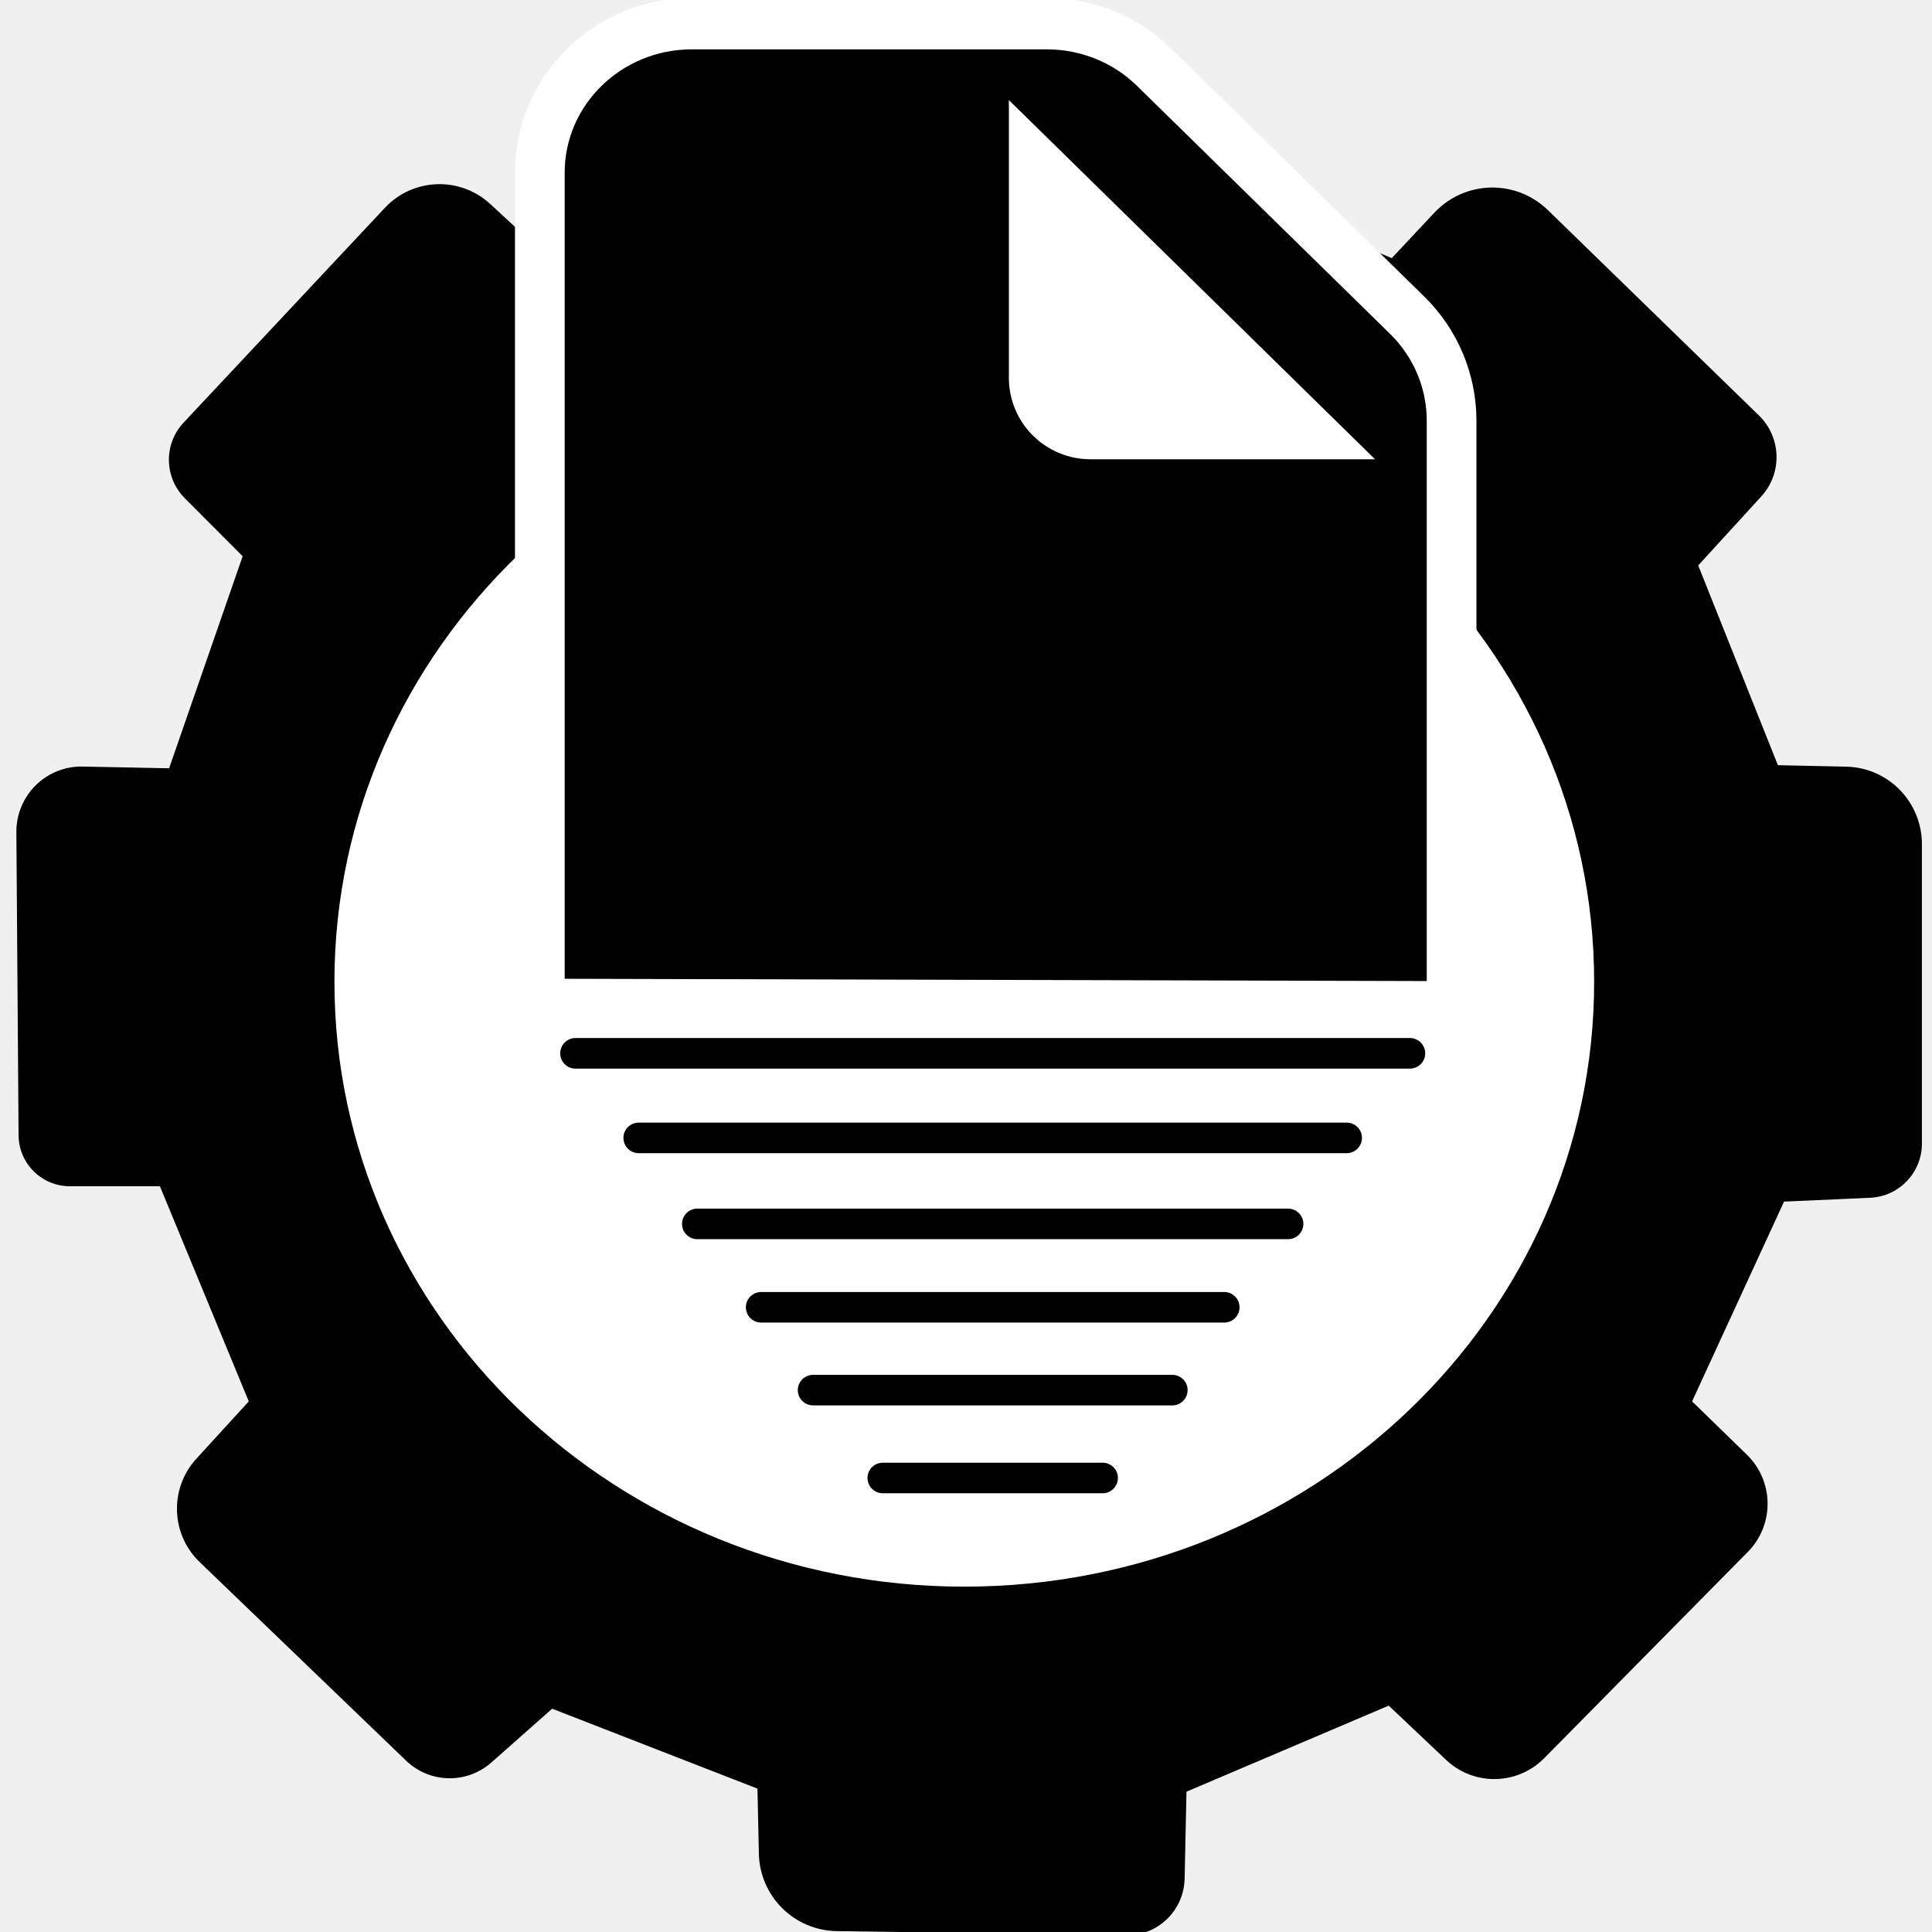
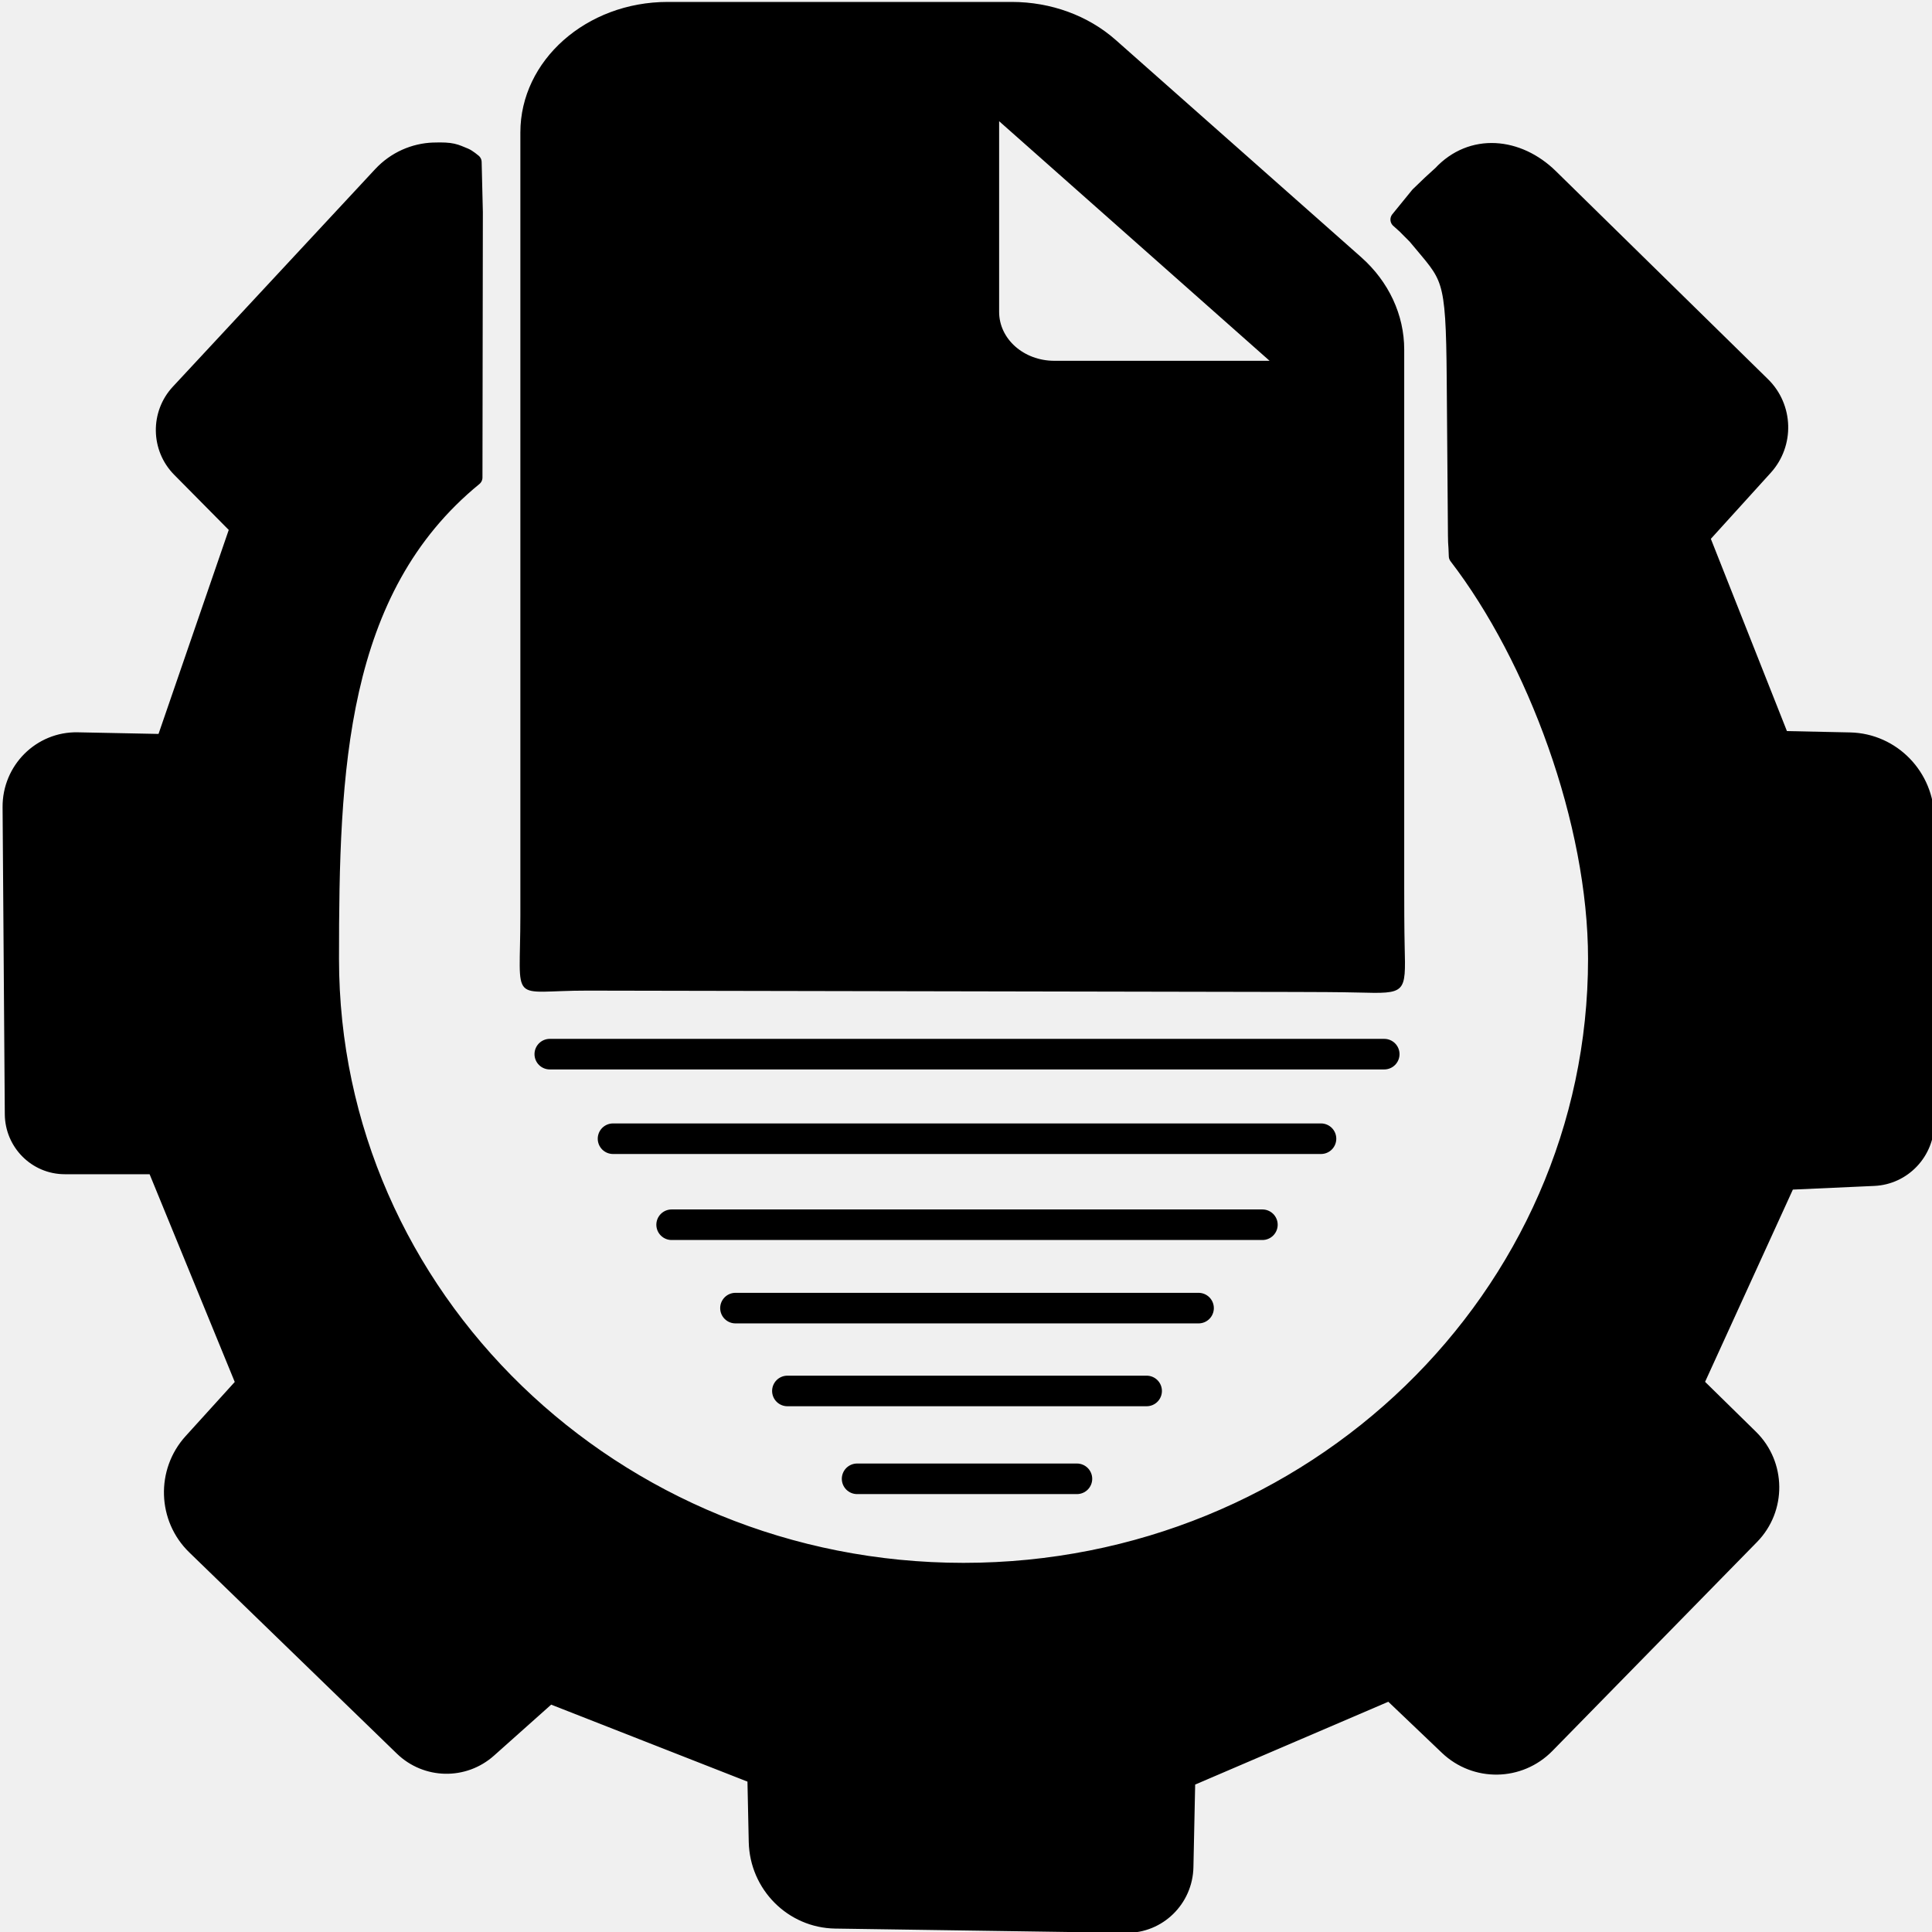
- <svg xmlns="http://www.w3.org/2000/svg" width="260" height="260" viewBox="0 0 68.792 68.792" version="1.1" id="svg1" xml:space="preserve">
+ <svg xmlns="http://www.w3.org/2000/svg" width="32" height="32" viewBox="0 0 68.792 68.792" version="1.1" id="svg1" xml:space="preserve">
  <defs id="defs1" />
  <g id="layer1">
-     <path style="opacity:1;fill:none;fill-rule:evenodd;stroke-width:0.099;stroke-linecap:square;stroke-linejoin:round;stroke-miterlimit:2.8" d="M 40.217,-11.642 H 55.033" id="path2" transform="translate(-0.7264301,13.47831)" />
-     <path style="opacity:1;fill:none;fill-rule:evenodd;stroke-width:0.099;stroke-linecap:square;stroke-linejoin:round;stroke-miterlimit:2.8" d="M 39.158,-5.821 H 59.267" id="path3" transform="translate(-0.7264301,13.47831)" />
-     <g id="g2-2-0" transform="matrix(2.166955,0,0,2.117609,-115.5717,-166.3058)" style="fill:#000000;stroke:none;stroke-width:0.28;stroke-dasharray:none">
-       <path style="fill:#000000;fill-rule:evenodd;stroke:none;stroke-width:1.453;stroke-linecap:round;stroke-linejoin:round;stroke-miterlimit:2.8;stroke-dasharray:none" d="m -1853.561,-2514.959 -17.381,18.491 a 4.67,4.67 89.114 0 0 0.101,6.5 l 5.001,5.001 -6.35,18.256 -7.468,-0.149 a 5.608,5.608 135.364 0 0 -5.72,5.647 l 0.19,26.093 a 4.424,4.424 44.791 0 0 4.424,4.392 h 7.779 l 7.673,18.521 -4.529,4.94 a 6.362,6.362 88.158 0 0 0.286,8.89 l 17.829,17.102 a 5.439,5.439 1.192 0 0 7.364,0.153 l 5.244,-4.627 17.727,6.879 0.122,5.599 a 6.816,6.816 44.793 0 0 6.715,6.667 l 24.988,0.362 a 4.986,4.986 136.025 0 0 5.058,-4.88 l 0.159,-7.484 17.462,-7.408 4.952,4.669 a 6.067,6.067 179.012 0 0 8.474,-0.146 l 17.586,-17.765 a 5.88,5.88 89.427 0 0 -0.084,-8.357 l -4.734,-4.595 7.938,-17.198 7.439,-0.331 a 4.675,4.675 133.728 0 0 4.467,-4.67 v -25.771 a 6.675,6.675 45.609 0 0 -6.533,-6.673 l -5.903,-0.126 -6.879,-17.198 5.449,-5.944 a 4.997,4.997 88.323 0 0 -0.204,-6.963 l -18.227,-17.685 a 6.876,6.876 178.7 0 0 -9.795,0.222 l -3.682,3.912 -17.992,-7.408 0.146,-6.88 a 5.439,5.439 45.609 0 0 -5.438,-5.555 h -24.712 a 6.773,6.773 135 0 0 -6.773,6.773 v 5.398 l -17.727,7.938 -5.341,-4.92 a 6.473,6.473 177.938 0 0 -9.101,0.328 z" id="path1-7-8-1" transform="matrix(0.1903091,0,0,0.1953138,412.4073,573.2357)" />
+     <path style="fill:none;fill-rule:evenodd;stroke-width:0.099;stroke-linecap:square;stroke-linejoin:round;stroke-miterlimit:2.8" d="M 40.217,-11.642 H 55.033" id="path2" transform="translate(-1.835433,14.41459)" />
+     <path style="fill:none;fill-rule:evenodd;stroke-width:0.099;stroke-linecap:square;stroke-linejoin:round;stroke-miterlimit:2.8" d="M 39.158,-5.821 H 59.267" id="path3" transform="translate(-1.835433,14.41459)" />
+     <path style="fill:none;fill-rule:evenodd;stroke-width:0.099;stroke-linecap:square;stroke-linejoin:round;stroke-miterlimit:2.8" d="M 40.217,-11.642 H 55.033" id="path2-5" transform="translate(-2.830605,14.84874)" />
+     <path style="fill:none;fill-rule:evenodd;stroke-width:0.099;stroke-linecap:square;stroke-linejoin:round;stroke-miterlimit:2.8" d="M 39.158,-5.821 H 59.267" id="path3-9" transform="translate(-2.830605,14.84874)" />
+     <g id="g1" transform="translate(0,1.058333)">
+       <path style="fill:#ff00ff;fill-opacity:1;fill-rule:evenodd;stroke:currentColor;stroke-width:1.057;stroke-linecap:round;stroke-miterlimit:0;stroke-dasharray:none;stroke-dashoffset:0" d="M 20.108,39.423 H 48.948" id="path5-6" transform="matrix(1.030218,0,0,1.030218,-1.139384,-4.137883)" />
+       <path style="fill:#ff00ff;fill-opacity:1;fill-rule:evenodd;stroke:currentColor;stroke-width:1.245;stroke-linecap:round;stroke-miterlimit:0;stroke-dasharray:none;stroke-dashoffset:0" d="M 20.108,39.423 H 48.948" id="path5-0-3" transform="matrix(0.874093,0,0,0.874093,4.251334,5.028054)" />
+       <path style="fill:#ff00ff;fill-opacity:1;fill-rule:evenodd;stroke:currentColor;stroke-width:1.492;stroke-linecap:round;stroke-miterlimit:0;stroke-dasharray:none;stroke-dashoffset:0" d="M 20.108,39.423 H 48.948" id="path5-0-0-2" transform="matrix(0.7293894,0,0,0.7293894,9.24768,13.79535)" />
+       <path style="fill:#ff00ff;fill-opacity:1;fill-rule:evenodd;stroke:currentColor;stroke-width:1.904;stroke-linecap:round;stroke-miterlimit:0;stroke-dasharray:none;stroke-dashoffset:0" d="M 20.108,39.423 H 48.948" id="path5-0-0-6-6" transform="matrix(0.5717343,0,0,0.5717343,14.69122,22.97968)" />
+       <path style="fill:#ff00ff;fill-opacity:1;fill-rule:evenodd;stroke:currentColor;stroke-width:2.454;stroke-linecap:round;stroke-miterlimit:0;stroke-dasharray:none;stroke-dashoffset:0" d="M 20.108,39.423 H 48.948" id="path5-0-0-6-0-8" transform="matrix(0.4435318,0,0,0.4435318,19.11781,30.98343)" />
+       <path style="fill:#ff00ff;fill-opacity:1;fill-rule:evenodd;stroke:currentColor;stroke-width:4.011;stroke-linecap:round;stroke-miterlimit:0;stroke-dasharray:none;stroke-dashoffset:0" d="M 20.108,39.423 H 48.948" id="path5-0-0-6-0-5-9" transform="matrix(0.2713997,0,0,0.2713997,25.06121,40.89761)" />
    </g>
-     <ellipse style="fill:#ffffff;fill-rule:evenodd;stroke:none;stroke-width:1.91;stroke-linecap:round;stroke-linejoin:round;stroke-miterlimit:2.8;stroke-dasharray:none" id="path2-2-3-8" ry="21.534" rx="22.427" cy="34.961" cx="34.335" />
-     <g id="g1" transform="matrix(1.051411,0,0,1.088142,44.26879,2.660949)" style="stroke-width:1.683;stroke-dasharray:none">
-       <path fill="#000000" d="m -18.677,-1.672 c -2.839,0 -5.146,2.187 -5.146,4.878 V 32.473 c 0,2.69 2.308,4.878 5.146,4.878 H 1.909 c 2.839,0 5.146,-2.187 5.146,-4.878 V 11.323 c 0,-1.296 -0.539,-2.538 -1.504,-3.453 l -8.572,-8.117 c -0.965,-0.915 -2.268,-1.425 -3.635,-1.425 z M 2.352,11.742 h -7.519 c -1.07,0 -1.93,-0.816 -1.93,-1.829 V 2.786 Z" id="path1-1-5-3" style="fill:#000000;stroke:#ffffff;stroke-width:1.683;stroke-dasharray:none;stroke-opacity:1" />
-       <path style="opacity:1;fill:#ffffff;fill-opacity:1;fill-rule:evenodd;stroke:none;stroke-width:6.36;stroke-linecap:round;stroke-miterlimit:0;stroke-dasharray:none;stroke-dashoffset:0" d="m -23.021,45.06 c -2.476,-1.125 -4.592,-3.547 -4.979,-5.7 -0.159,-0.886 -0.224,-8.461 -0.145,-16.834 L -28,7.302 -12.5,21.986 C -3.975,30.062 5.182,38.769 7.848,41.335 L 12.696,46 -4.152,45.989 c -15.264,-0.01 -17.038,-0.097 -18.869,-0.929 z" id="path1" transform="scale(0.2645833)" />
-     </g>
-     <path style="opacity:1;fill:#ffffff;fill-opacity:1;fill-rule:evenodd;stroke:none;stroke-width:1.8;stroke-linecap:round;stroke-miterlimit:0;stroke-dasharray:none;stroke-dashoffset:0" id="path4" d="M 51.582,34.934 A 17.307,12.16 0 0 1 43.352,46.299 17.307,12.16 0 0 1 25.202,46.252 17.307,12.16 0 0 1 17.093,34.843" />
-     <path style="opacity:1;fill:#ff00ff;fill-opacity:1;fill-rule:evenodd;stroke:#000000;stroke-width:1.057;stroke-linecap:round;stroke-miterlimit:0;stroke-dasharray:none;stroke-dashoffset:0" d="M 20.108,39.423 H 48.948" id="path5" transform="matrix(1.030218,0,0,1.030218,-0.2248723,-3.108957)" />
-     <path style="fill:#ff00ff;fill-opacity:1;fill-rule:evenodd;stroke:#000000;stroke-width:1.245;stroke-linecap:round;stroke-miterlimit:0;stroke-dasharray:none;stroke-dashoffset:0" d="M 20.108,39.423 H 48.948" id="path5-0" transform="matrix(0.874093,0,0,0.874093,5.165845,6.05698)" />
-     <path style="fill:#ff00ff;fill-opacity:1;fill-rule:evenodd;stroke:#000000;stroke-width:1.492;stroke-linecap:round;stroke-miterlimit:0;stroke-dasharray:none;stroke-dashoffset:0" d="M 20.108,39.423 H 48.948" id="path5-0-0" transform="matrix(0.7293894,0,0,0.7293894,10.16219,14.82427)" />
-     <path style="fill:#ff00ff;fill-opacity:1;fill-rule:evenodd;stroke:#000000;stroke-width:1.904;stroke-linecap:round;stroke-miterlimit:0;stroke-dasharray:none;stroke-dashoffset:0" d="M 20.108,39.423 H 48.948" id="path5-0-0-6" transform="matrix(0.5717343,0,0,0.5717343,15.60572,24.00861)" />
-     <path style="fill:#ff00ff;fill-opacity:1;fill-rule:evenodd;stroke:#000000;stroke-width:2.454;stroke-linecap:round;stroke-miterlimit:0;stroke-dasharray:none;stroke-dashoffset:0" d="M 20.108,39.423 H 48.948" id="path5-0-0-6-0" transform="matrix(0.4435318,0,0,0.4435318,20.03231,32.01235)" />
-     <path style="fill:#ff00ff;fill-opacity:1;fill-rule:evenodd;stroke:#000000;stroke-width:4.011;stroke-linecap:round;stroke-miterlimit:0;stroke-dasharray:none;stroke-dashoffset:0" d="M 20.108,39.423 H 48.948" id="path5-0-0-6-0-5" transform="matrix(0.2713997,0,0,0.2713997,25.97572,41.92654)" />
+     <path style="fill:none;fill-rule:evenodd;stroke-width:0.099;stroke-linecap:square;stroke-linejoin:round;stroke-miterlimit:2.8" d="M 40.217,-11.642 H 55.033" id="path2-6" transform="translate(26.45147,75.46899)" />
+     <path style="fill:none;fill-rule:evenodd;stroke-width:0.099;stroke-linecap:square;stroke-linejoin:round;stroke-miterlimit:2.8" d="M 39.158,-5.821 H 59.267" id="path3-0" transform="translate(26.45147,75.46899)" />
+     <path style="fill:none;fill-rule:evenodd;stroke-width:0.099;stroke-linecap:square;stroke-linejoin:round;stroke-miterlimit:2.8" d="M 40.217,-11.642 H 55.033" id="path2-4" transform="translate(84.41591,14.61107)" />
+     <path style="fill:none;fill-rule:evenodd;stroke-width:0.099;stroke-linecap:square;stroke-linejoin:round;stroke-miterlimit:2.8" d="M 39.158,-5.821 H 59.267" id="path3-2" transform="translate(39.76731,78.34874)" />
+     <path fill="#000000" d="m -18.677,-1.672 c -2.839,0 -5.146,2.187 -5.146,4.878 V 32.473 c 0,3.423 -0.423,2.806 2.347,2.811 l 24.679,0.05 c 0.623,0.001 1.634,0.005 2.257,0.022 1.659,0.046 1.652,0.042 1.611,-1.721 -0.014,-0.623 -0.016,-1.633 -0.016,-2.257 l -3e-7,-20.056 c 0,-1.296 -0.539,-2.538 -1.504,-3.453 L -3.02,-0.247 C -3.985,-1.162 -5.288,-1.672 -6.655,-1.672 Z M 2.352,11.742 h -7.519 c -1.07,0 -1.93,-0.816 -1.93,-1.829 V 2.786 Z" id="path1-1-5-3" style="color:currentColor;font-style:normal;font-variant:normal;font-weight:normal;font-stretch:normal;font-size:medium;line-height:normal;font-family:sans-serif;font-variant-ligatures:normal;font-variant-position:normal;font-variant-caps:normal;font-variant-numeric:normal;font-variant-alternates:normal;font-variant-east-asian:normal;font-feature-settings:normal;font-variation-settings:normal;text-indent:0;text-align:start;text-decoration-line:none;text-decoration-style:solid;text-decoration-color:#000000;letter-spacing:normal;word-spacing:normal;text-transform:none;writing-mode:lr-tb;direction:ltr;text-orientation:mixed;dominant-baseline:auto;baseline-shift:baseline;text-anchor:start;white-space:normal;shape-padding:0;shape-margin:0;inline-size:0;clip-rule:nonzero;display:inline;overflow:visible;visibility:visible;isolation:auto;mix-blend-mode:normal;color-interpolation:sRGB;color-interpolation-filters:linearRGB;solid-color:#000000;solid-opacity:1;vector-effect:none;fill:currentColor;fill-opacity:1;fill-rule:nonzero;stroke:none;stroke-width:1.827;stroke-linecap:butt;stroke-linejoin:miter;stroke-miterlimit:4;stroke-dasharray:none;stroke-dashoffset:0;stroke-opacity:1;-inkscape-stroke:none;color-rendering:auto;image-rendering:auto;shape-rendering:auto;text-rendering:auto;enable-background:accumulate;stop-color:#000000" transform="matrix(1.019196,0,0,0.952579,42.80876,1.661637)" />
+     <path id="path1-7-8-1-9-8" style="fill:currentColor;fill-opacity:1;fill-rule:evenodd;stroke:currentColor;stroke-width:0.6;stroke-linecap:round;stroke-linejoin:round;stroke-miterlimit:2.8;stroke-dasharray:none" d="m 15.435,5.375 c -0.682,0.025 -1.354,0.311 -1.858,0.853 L 6.374,13.973 c -0.716,0.77 -0.698,1.975 0.042,2.722 l 2.073,2.095 -2.632,7.647 -3.095,-0.062 c -1.308,-0.026 -2.38,1.043 -2.37,2.366 l 0.079,10.929 c 0.007,1.018 0.826,1.839 1.833,1.84 h 3.224 l 3.18,7.758 -1.877,2.069 c -0.969,1.068 -0.916,2.722 0.118,3.724 l 7.389,7.163 c 0.846,0.82 2.173,0.848 3.052,0.064 l 2.173,-1.938 7.347,2.881 0.05,2.346 c 0.033,1.536 1.263,2.77 2.783,2.793 l 10.355,0.152 c 1.136,0.017 2.072,-0.896 2.096,-2.044 l 0.066,-3.135 7.237,-3.103 2.052,1.956 c 0.993,0.946 2.551,0.919 3.512,-0.061 l 7.288,-7.441 c 0.953,-0.974 0.938,-2.546 -0.035,-3.5 l -1.962,-1.925 3.289,-7.203 3.083,-0.139 c 1.035,-0.046 1.851,-0.908 1.851,-1.956 V 29.174 c -2e-5,-1.521 -1.203,-2.763 -2.708,-2.795 l -2.446,-0.052 -2.851,-7.204 2.258,-2.49 c 0.757,-0.835 0.72,-2.128 -0.085,-2.917 L 55.191,6.309 c -1.142,-1.12 -2.785,-1.281 -3.875,-0.11 -0.289,0.259 -0.429,0.389 -0.802,0.753 l -0.705,0.866 c 0.438,0.396 0.033,0.015 0.608,0.586 1.234,1.495 1.367,1.301 1.396,5.113 0.057,7.578 0.035,5.091 0.074,6.285 2.789,3.63 4.958,9.467 4.958,14.338 1.3e-4,12.044 -10.09,21.808 -22.537,21.808 -12.447,1e-5 -22.537,-9.764 -22.537,-21.808 8.6e-5,-6.685 0.213,-13.136 5.108,-17.137 l 0.014,-9.452 -0.043,-1.778 c 0,0 -0.191,-0.161 -0.305,-0.207 -0.349,-0.14 -0.43,-0.214 -1.112,-0.19 z" />
  </g>
</svg>
